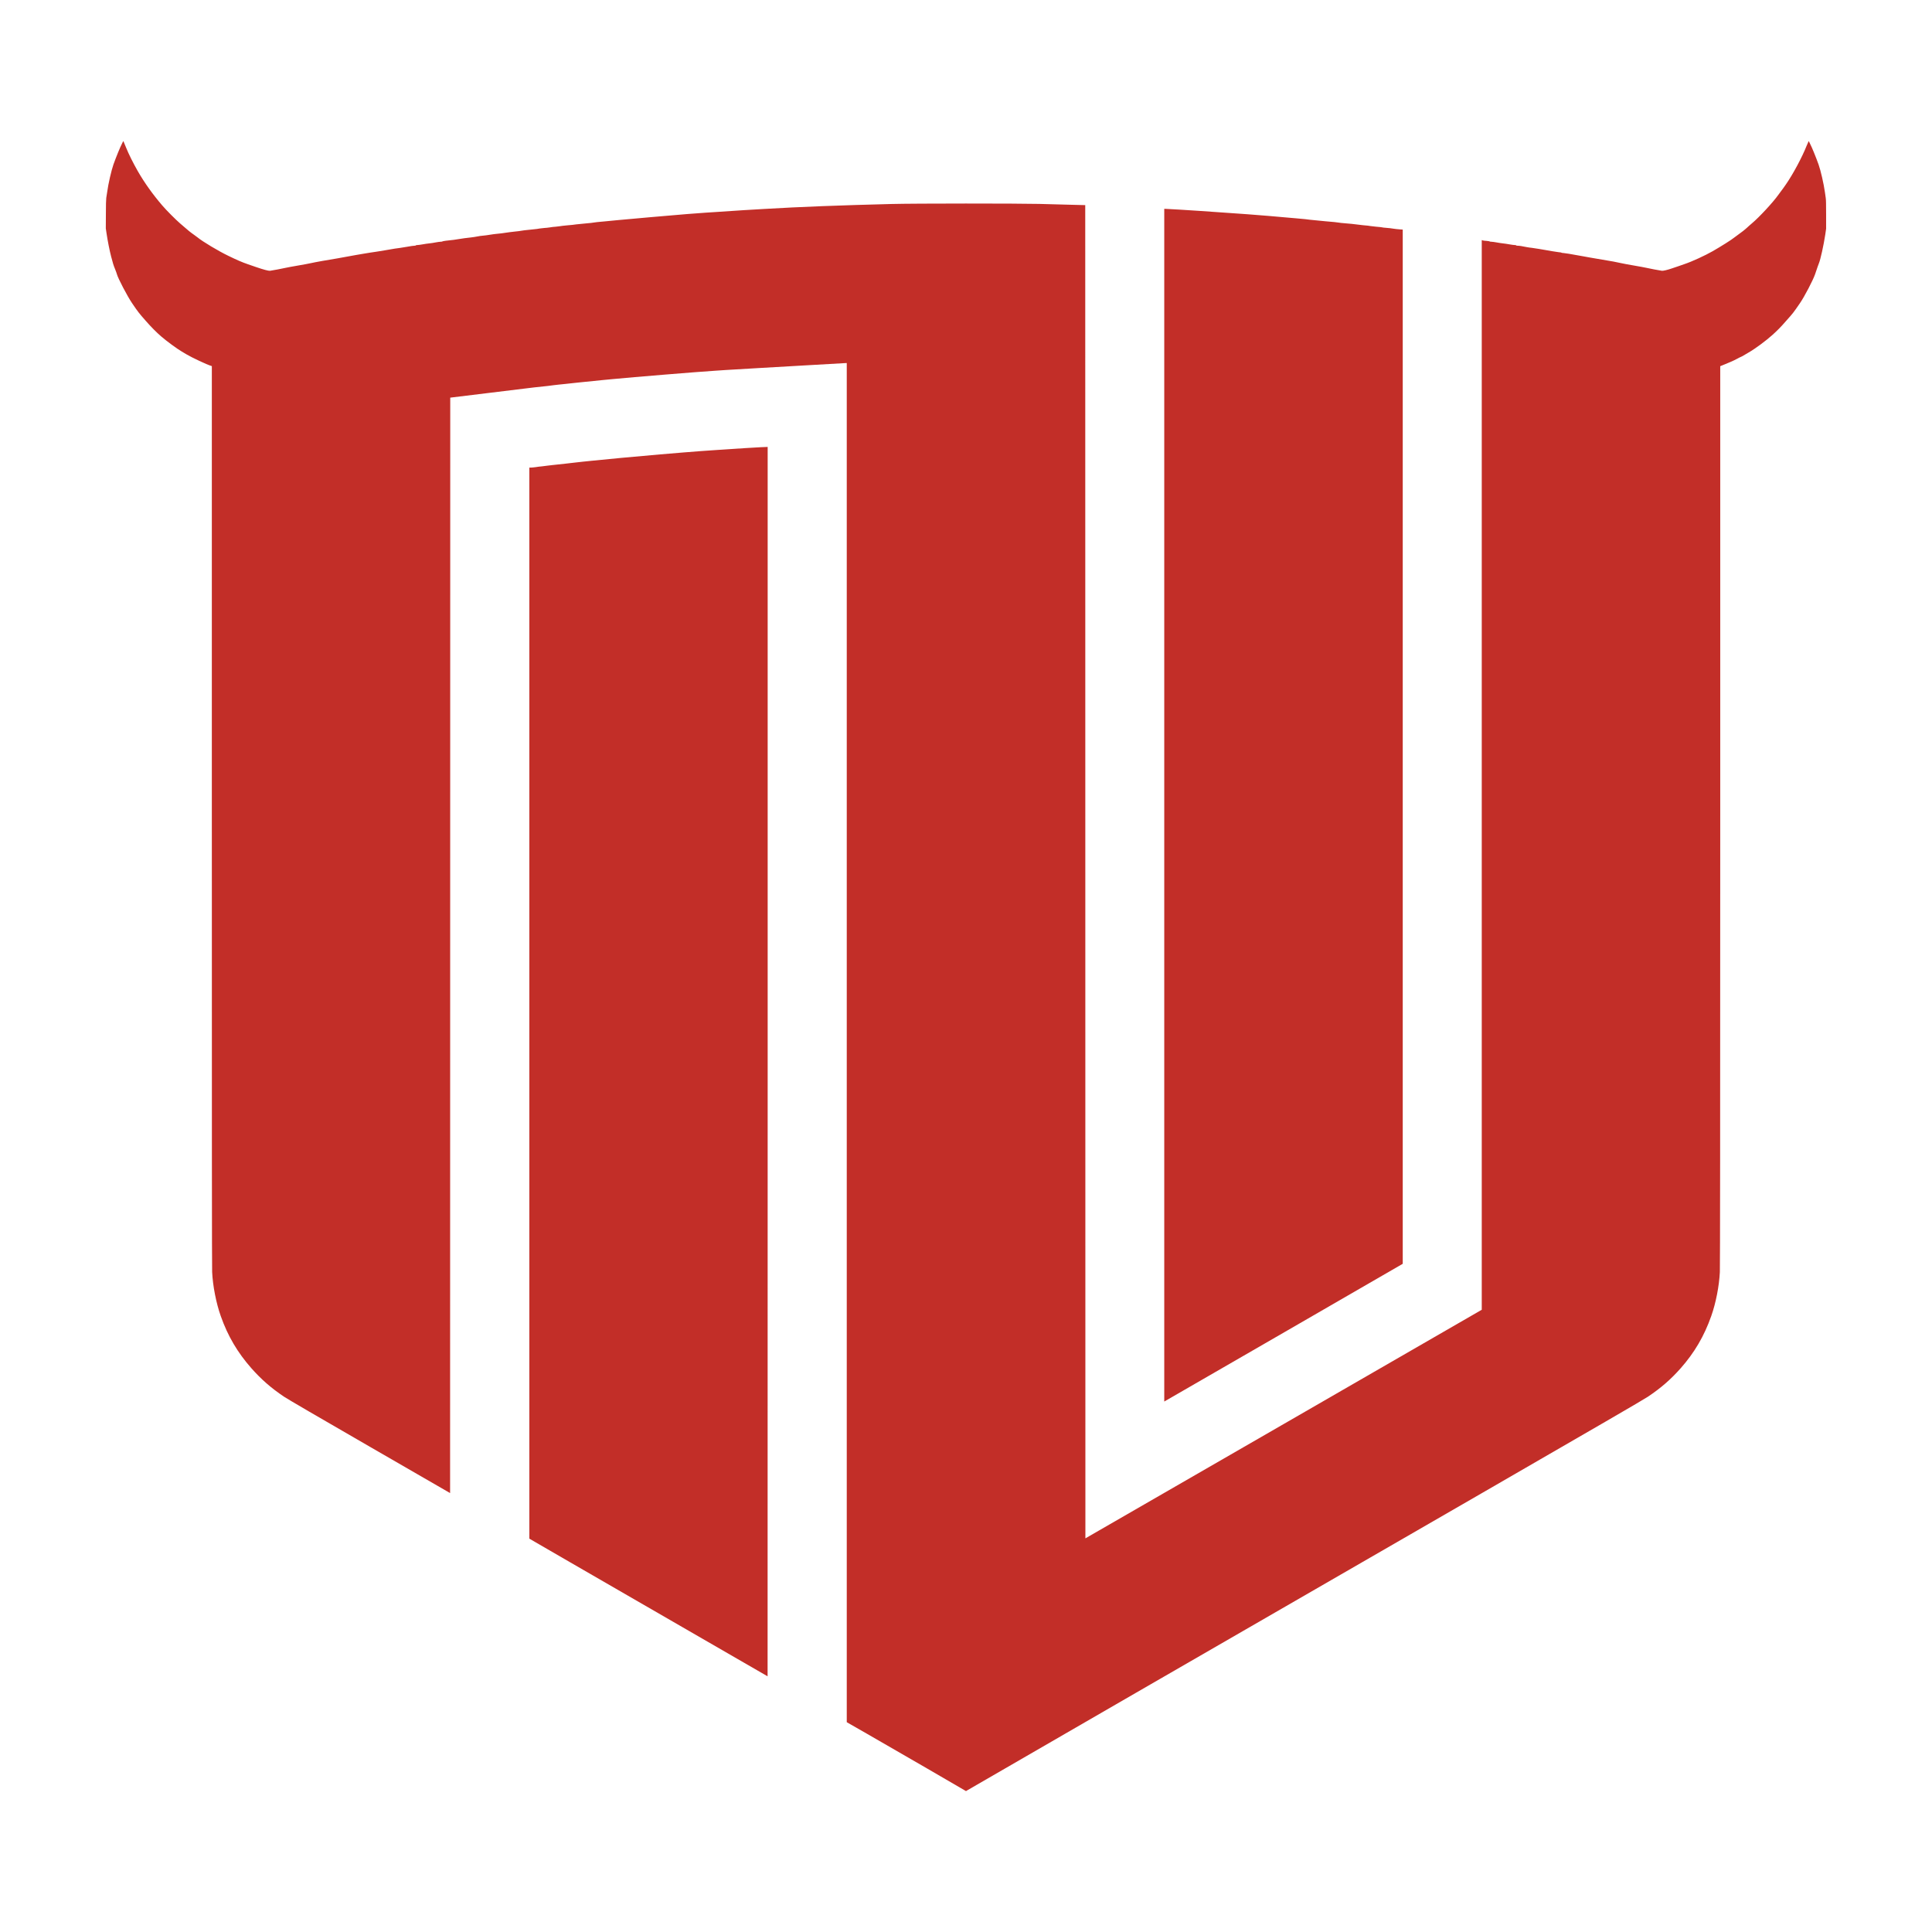
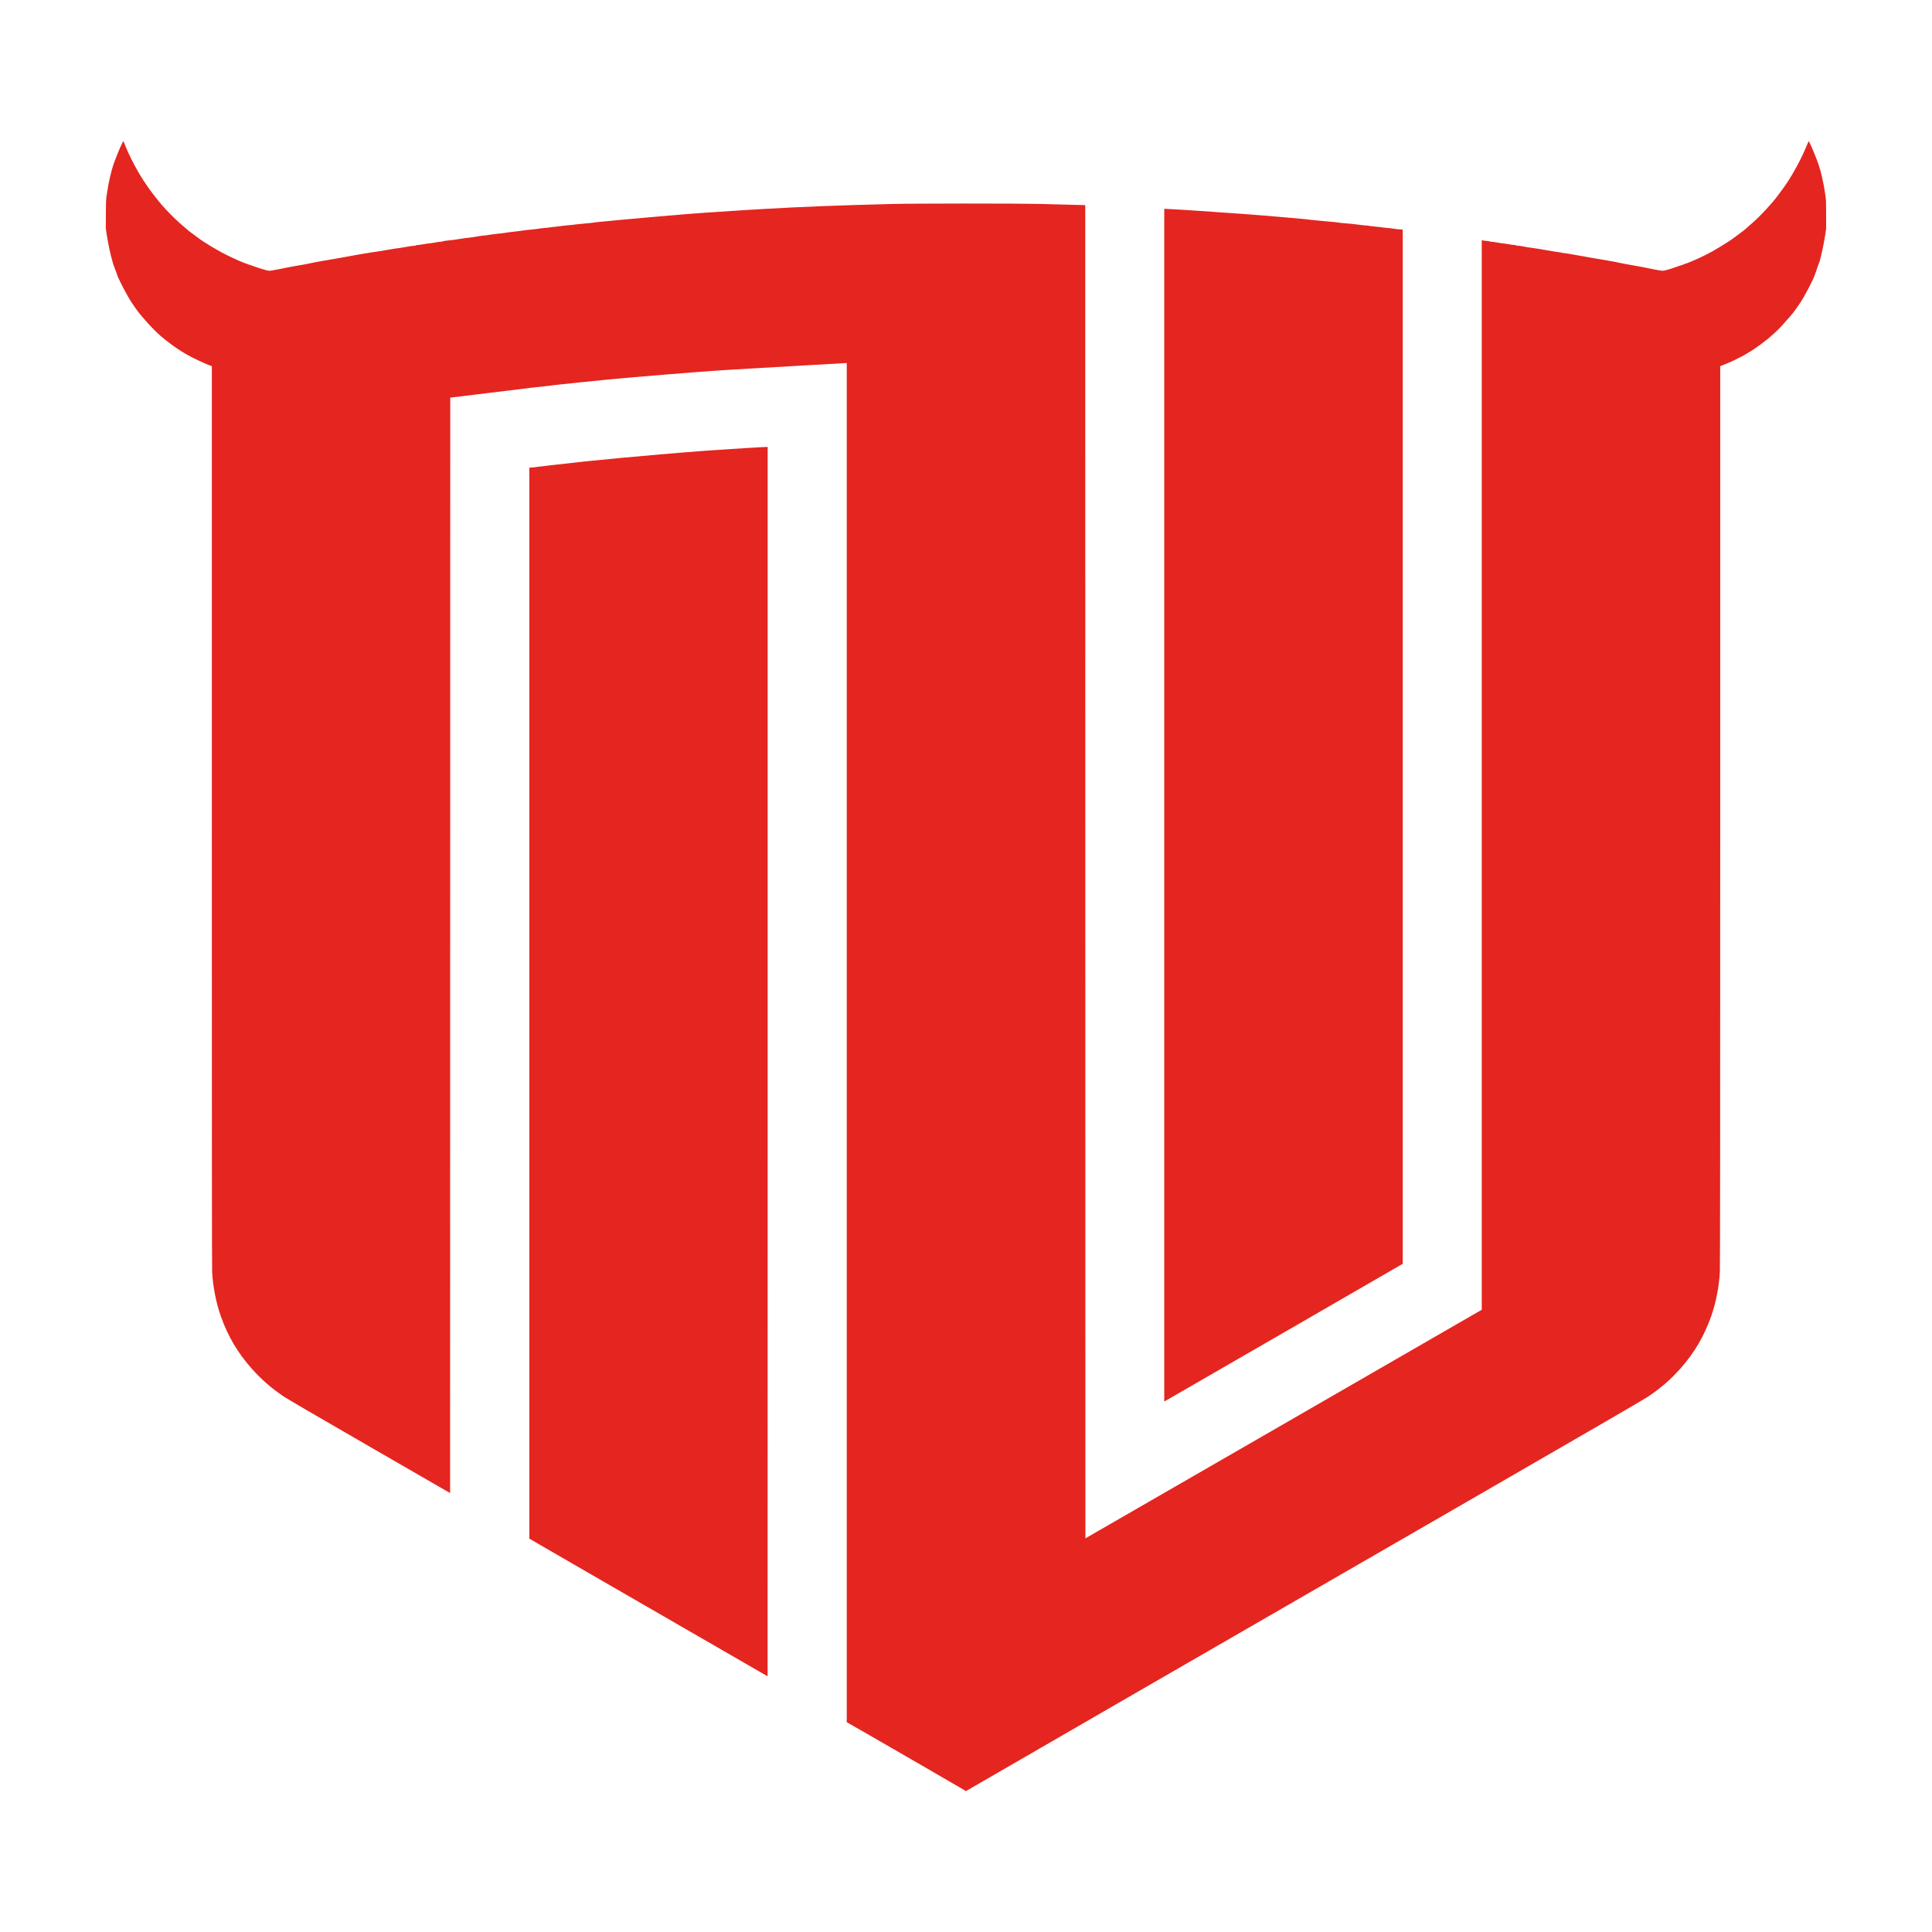
<svg xmlns="http://www.w3.org/2000/svg" viewBox="0 0 256 256">
-   <path fill="#c22e28" fill-rule="evenodd" d="M122.79 234.30C119.92 232.64 116.36 230.59 114.89 229.74L112.20 228.20L112.20 138.16L112.20 48.11L112.03 48.11C111.93 48.11 109.65 48.24 106.95 48.40C104.26 48.55 101.37 48.72 100.53 48.77C98.67 48.88 97.08 48.97 96.14 49.03C95.76 49.06 95.16 49.10 94.81 49.12C92.54 49.26 83.81 49.98 81.11 50.24C80.73 50.28 80.12 50.33 79.75 50.37C79.39 50.40 78.91 50.45 78.68 50.48C78.45 50.50 77.96 50.55 77.58 50.59C77.21 50.63 76.73 50.67 76.51 50.70C76.29 50.72 75.92 50.76 75.68 50.79C75.44 50.81 75.06 50.85 74.85 50.88C74.63 50.90 74.27 50.94 74.06 50.96C73.84 50.98 73.52 51.02 73.36 51.04C73.19 51.07 72.84 51.11 72.59 51.14C71.86 51.21 71.33 51.27 70.81 51.33C70.55 51.37 70.07 51.42 69.74 51.46C69.42 51.50 67.01 51.79 64.41 52.11L59.66 52.69L59.65 125.27L59.64 197.84L49.04 191.72C41.97 187.64 38.16 185.42 37.62 185.06C35.94 183.93 34.63 182.79 33.32 181.31C31.49 179.24 30.18 177.03 29.25 174.38C28.64 172.66 28.20 170.40 28.11 168.55C28.08 167.87 28.07 149.46 28.07 108.05L28.07 48.51L27.97 48.48C27.38 48.30 25.47 47.40 24.74 46.97C24.56 46.86 24.27 46.69 24.10 46.59C23.49 46.24 22.06 45.19 21.36 44.58C20.75 44.06 20.00 43.30 19.31 42.51C18.39 41.46 18.32 41.38 17.48 40.14C16.87 39.24 15.63 36.87 15.49 36.33C15.46 36.22 15.36 35.93 15.26 35.69C15.03 35.13 14.96 34.89 14.72 33.97C14.51 33.15 14.28 31.99 14.12 30.94L14.02 30.26L14.03 28.42C14.03 27.19 14.05 26.46 14.08 26.23C14.11 26.03 14.16 25.69 14.20 25.46C14.35 24.33 14.76 22.58 15.03 21.80C15.40 20.77 15.91 19.52 16.17 19.02L16.33 18.69L16.41 18.84C16.45 18.93 16.59 19.26 16.72 19.59C17.05 20.41 17.61 21.54 18.27 22.70C19.14 24.21 20.22 25.73 21.48 27.20C22.03 27.85 23.33 29.15 23.87 29.61C24.09 29.79 24.37 30.04 24.50 30.15C24.74 30.38 25.31 30.84 25.72 31.12C25.87 31.22 26.07 31.37 26.18 31.46C26.86 32.02 28.97 33.28 30.22 33.88C31.45 34.48 32.06 34.74 32.84 35.01C33.00 35.07 33.49 35.23 33.94 35.39C34.93 35.73 35.57 35.90 35.78 35.88C36.09 35.84 37.52 35.57 37.84 35.49C38.02 35.45 38.75 35.31 39.46 35.19C40.17 35.07 40.97 34.92 41.23 34.86C41.69 34.75 43.50 34.43 44.74 34.23C45.05 34.17 45.40 34.11 45.51 34.09C45.76 34.04 46.53 33.90 47.22 33.78C47.52 33.73 47.97 33.65 48.22 33.61C48.48 33.56 48.83 33.51 49.01 33.48C49.51 33.41 50.42 33.27 50.99 33.17C52.13 32.97 52.73 32.87 53.00 32.85C53.16 32.83 53.60 32.76 53.99 32.69C54.37 32.62 54.78 32.56 54.90 32.56C55.01 32.56 55.10 32.54 55.10 32.51C55.10 32.49 55.19 32.47 55.30 32.47C55.40 32.47 55.71 32.43 55.99 32.38C56.26 32.33 56.66 32.27 56.88 32.25C57.10 32.23 57.48 32.17 57.73 32.12C57.99 32.07 58.29 32.03 58.40 32.03C58.51 32.03 58.61 32.01 58.62 31.99C58.63 31.97 58.83 31.93 59.07 31.90C60.11 31.79 60.32 31.76 60.78 31.68C61.27 31.60 61.75 31.53 62.42 31.46C62.63 31.44 63.00 31.38 63.26 31.33C63.51 31.28 63.78 31.24 63.87 31.24C63.95 31.24 64.20 31.21 64.41 31.18C65.32 31.04 65.74 30.98 65.86 30.98C65.93 30.98 66.18 30.95 66.43 30.92C67.37 30.78 67.85 30.72 68.34 30.67C68.62 30.65 68.93 30.60 69.04 30.58C69.23 30.54 69.49 30.51 70.66 30.39C71.01 30.36 71.39 30.31 71.49 30.28C71.60 30.26 71.88 30.23 72.11 30.21C72.34 30.20 72.68 30.16 72.87 30.13C73.07 30.09 73.41 30.05 73.64 30.04C73.87 30.02 74.13 29.99 74.21 29.97C74.29 29.95 74.72 29.90 75.15 29.86C75.59 29.83 76.13 29.77 76.36 29.73C76.59 29.70 77.18 29.64 77.67 29.60C78.17 29.56 78.61 29.51 78.66 29.49C78.71 29.47 79.35 29.40 80.08 29.34C80.82 29.27 81.66 29.19 81.94 29.16C82.23 29.13 84.19 28.95 86.28 28.77C90.94 28.37 91.96 28.28 93.51 28.18C93.92 28.15 94.69 28.10 95.21 28.07C97.25 27.93 98.09 27.87 98.51 27.85C99.01 27.82 100.08 27.76 101.20 27.69C106.08 27.40 111.42 27.20 118.14 27.03C121.18 26.95 134.81 26.95 137.73 27.02C138.89 27.05 140.73 27.10 141.82 27.13L143.80 27.18L143.81 115.51L143.82 203.84L170.08 188.70L196.34 173.55L196.34 102.68L196.34 31.81L196.44 31.85C196.50 31.88 196.74 31.91 196.97 31.92C197.20 31.94 197.39 31.97 197.39 31.99C197.39 32.01 197.49 32.03 197.60 32.03C197.71 32.03 198.03 32.07 198.29 32.12C198.56 32.17 198.94 32.23 199.14 32.25C199.35 32.27 199.74 32.33 200.02 32.38C200.29 32.43 200.60 32.47 200.71 32.47C200.81 32.47 200.90 32.49 200.90 32.51C200.90 32.54 200.99 32.56 201.10 32.56C201.32 32.56 201.66 32.61 202.28 32.74C202.49 32.78 202.81 32.83 202.98 32.84C203.15 32.86 203.56 32.92 203.90 32.98C204.24 33.04 204.63 33.11 204.78 33.13C204.92 33.15 205.31 33.22 205.63 33.28C205.96 33.34 206.37 33.40 206.56 33.42C206.75 33.43 206.90 33.46 206.90 33.48C206.90 33.50 207.03 33.52 207.20 33.53C207.47 33.55 207.88 33.62 209.77 33.96C210.18 34.04 210.58 34.11 210.65 34.12C211.00 34.18 213.38 34.59 213.80 34.66C214.07 34.71 214.50 34.80 214.77 34.86C215.03 34.92 215.83 35.07 216.54 35.19C217.25 35.31 217.98 35.45 218.16 35.49C218.48 35.57 219.91 35.84 220.22 35.88C220.38 35.90 220.97 35.76 221.49 35.58C221.65 35.53 222.03 35.39 222.35 35.29C222.66 35.18 223.04 35.05 223.18 35.00C224.18 34.67 225.93 33.86 226.93 33.29C228.08 32.63 229.46 31.76 229.82 31.46C229.93 31.37 230.14 31.22 230.28 31.12C230.69 30.84 231.27 30.38 231.51 30.15C231.63 30.04 231.90 29.79 232.12 29.61C233.10 28.79 234.93 26.82 235.66 25.79C235.78 25.62 235.94 25.40 236.02 25.30C236.10 25.21 236.39 24.80 236.66 24.41C237.58 23.08 238.79 20.83 239.39 19.31C239.48 19.10 239.58 18.87 239.61 18.81L239.67 18.69L239.83 19.02C240.09 19.52 240.60 20.77 240.97 21.80C241.25 22.58 241.65 24.33 241.81 25.46C241.84 25.69 241.89 26.03 241.92 26.23C241.96 26.47 241.97 27.14 241.97 28.44L241.97 30.30L241.86 31.07C241.64 32.51 241.22 34.41 241.01 34.90C240.94 35.06 240.83 35.39 240.51 36.33C240.25 37.10 239.10 39.31 238.49 40.19C237.61 41.47 237.60 41.48 236.69 42.50C235.94 43.36 235.59 43.71 234.89 44.35C234.03 45.13 232.55 46.23 231.68 46.72C231.42 46.87 231.12 47.04 231.02 47.11C230.93 47.17 230.76 47.26 230.65 47.30C230.54 47.34 230.30 47.47 230.10 47.58C229.80 47.75 228.98 48.11 228.17 48.43L227.94 48.52L227.94 108.05C227.94 149.47 227.92 167.87 227.89 168.55C227.80 170.40 227.36 172.66 226.75 174.38C225.82 177.03 224.52 179.24 222.69 181.31C221.36 182.81 220.05 183.94 218.33 185.09C217.73 185.49 211.25 189.25 196.23 197.92C164.20 216.40 129.10 236.67 128.13 237.25L128.00 237.33L122.79 234.30ZM91.30 216.11C85.57 212.80 78.47 208.70 75.51 206.99L70.14 203.88L70.14 132.92L70.14 61.96L70.33 61.96C70.44 61.96 70.72 61.93 70.96 61.90C71.19 61.86 71.59 61.81 71.84 61.79C72.10 61.76 72.45 61.72 72.63 61.69C72.80 61.67 73.12 61.63 73.33 61.61C73.70 61.57 74.20 61.51 74.91 61.44C75.12 61.41 75.46 61.37 75.68 61.35C75.90 61.33 76.25 61.29 76.47 61.26C76.68 61.24 77.05 61.20 77.28 61.17C77.51 61.15 77.99 61.10 78.35 61.06C78.71 61.03 79.31 60.97 79.68 60.93C80.79 60.82 81.60 60.74 82.34 60.67C84.24 60.48 90.55 59.94 92.90 59.77C93.62 59.72 94.46 59.66 94.76 59.64C96.28 59.52 101.69 59.19 101.72 59.22C101.72 59.22 101.73 95.88 101.72 140.67L101.71 222.12L91.30 216.11ZM154.27 106.69L154.27 27.67L154.55 27.68C155.07 27.70 157.41 27.84 158.87 27.94C160.69 28.06 164.15 28.30 164.46 28.33C164.58 28.34 164.97 28.37 165.31 28.39C167.32 28.54 169.30 28.71 170.14 28.79C170.36 28.81 171.14 28.88 171.87 28.94C172.59 29.00 173.37 29.08 173.60 29.12C173.83 29.15 174.74 29.24 175.63 29.32C176.53 29.39 177.30 29.47 177.34 29.49C177.39 29.51 177.86 29.56 178.37 29.60C178.89 29.64 179.40 29.69 179.50 29.71C179.60 29.73 180.09 29.79 180.59 29.84C181.10 29.88 181.54 29.93 181.57 29.95C181.61 29.96 181.96 30.00 182.35 30.04C182.75 30.07 183.08 30.11 183.11 30.12C183.13 30.14 183.39 30.17 183.69 30.19C184.00 30.21 184.42 30.26 184.63 30.30C184.84 30.33 185.20 30.38 185.44 30.39L185.87 30.42L185.87 98.94L185.87 167.46L170.28 176.47C161.71 181.42 154.60 185.53 154.48 185.59L154.27 185.71L154.27 106.69Z" />
+   <path fill="#E5251F" fill-rule="evenodd" d="M122.79 234.30C119.92 232.64 116.36 230.59 114.89 229.74L112.20 228.20L112.20 138.16L112.20 48.11L112.03 48.11C111.93 48.11 109.65 48.24 106.95 48.40C104.26 48.55 101.37 48.72 100.53 48.77C98.67 48.88 97.08 48.97 96.14 49.03C95.76 49.06 95.16 49.10 94.81 49.12C92.54 49.26 83.81 49.98 81.11 50.24C80.73 50.28 80.12 50.33 79.75 50.37C79.39 50.40 78.91 50.45 78.68 50.48C78.45 50.50 77.96 50.55 77.58 50.59C77.21 50.63 76.73 50.67 76.51 50.70C76.29 50.72 75.92 50.76 75.68 50.79C75.44 50.81 75.06 50.85 74.85 50.88C74.63 50.90 74.27 50.94 74.06 50.96C73.84 50.98 73.52 51.02 73.36 51.04C73.19 51.07 72.84 51.11 72.59 51.14C71.86 51.21 71.33 51.27 70.81 51.33C70.55 51.37 70.07 51.42 69.74 51.46C69.42 51.50 67.01 51.79 64.41 52.11L59.66 52.69L59.65 125.27L59.64 197.84L49.04 191.72C41.97 187.64 38.16 185.42 37.62 185.06C35.94 183.93 34.63 182.79 33.32 181.31C31.49 179.24 30.18 177.03 29.25 174.38C28.64 172.66 28.20 170.40 28.11 168.55C28.08 167.87 28.07 149.46 28.07 108.05L28.07 48.51L27.97 48.48C27.38 48.30 25.47 47.40 24.74 46.97C24.56 46.86 24.27 46.69 24.10 46.59C23.49 46.24 22.06 45.19 21.36 44.58C20.75 44.06 20.00 43.30 19.31 42.51C18.39 41.46 18.32 41.38 17.48 40.14C16.87 39.24 15.63 36.87 15.49 36.33C15.46 36.22 15.36 35.93 15.26 35.69C15.03 35.13 14.96 34.89 14.72 33.97C14.51 33.15 14.28 31.99 14.12 30.94L14.02 30.26L14.03 28.42C14.03 27.19 14.05 26.46 14.08 26.23C14.11 26.03 14.16 25.69 14.20 25.46C14.35 24.33 14.76 22.58 15.03 21.80C15.40 20.77 15.91 19.52 16.17 19.02L16.33 18.69L16.41 18.84C16.45 18.93 16.59 19.26 16.72 19.59C17.05 20.41 17.61 21.54 18.27 22.70C19.14 24.21 20.22 25.73 21.48 27.20C22.03 27.85 23.33 29.15 23.87 29.61C24.09 29.79 24.37 30.04 24.50 30.15C24.74 30.38 25.31 30.84 25.72 31.12C25.87 31.22 26.07 31.37 26.18 31.46C26.86 32.02 28.97 33.28 30.22 33.88C31.45 34.48 32.06 34.74 32.84 35.01C33.00 35.07 33.49 35.23 33.94 35.39C34.93 35.73 35.57 35.90 35.78 35.88C36.09 35.84 37.52 35.57 37.84 35.49C38.02 35.45 38.75 35.31 39.46 35.19C40.17 35.07 40.97 34.92 41.23 34.86C41.69 34.75 43.50 34.43 44.74 34.23C45.05 34.17 45.40 34.11 45.51 34.09C45.76 34.04 46.53 33.90 47.22 33.78C47.52 33.73 47.97 33.65 48.22 33.61C48.48 33.56 48.83 33.51 49.01 33.48C49.51 33.41 50.42 33.27 50.99 33.17C52.13 32.97 52.73 32.87 53.00 32.85C53.16 32.83 53.60 32.76 53.99 32.69C54.37 32.62 54.78 32.56 54.90 32.56C55.01 32.56 55.10 32.54 55.10 32.51C55.10 32.49 55.19 32.47 55.30 32.47C55.40 32.47 55.71 32.43 55.99 32.38C56.26 32.33 56.66 32.27 56.88 32.25C57.10 32.23 57.48 32.17 57.73 32.12C57.99 32.07 58.29 32.03 58.40 32.03C58.51 32.03 58.61 32.01 58.62 31.99C58.63 31.97 58.83 31.93 59.07 31.90C60.11 31.79 60.32 31.76 60.78 31.68C61.27 31.60 61.75 31.53 62.42 31.46C62.63 31.44 63.00 31.38 63.26 31.33C63.51 31.28 63.78 31.24 63.87 31.24C63.95 31.24 64.20 31.21 64.41 31.18C65.32 31.04 65.74 30.98 65.86 30.98C65.93 30.98 66.18 30.95 66.43 30.92C67.37 30.78 67.85 30.72 68.34 30.67C68.62 30.65 68.93 30.60 69.04 30.58C69.23 30.54 69.49 30.51 70.66 30.39C71.01 30.36 71.39 30.31 71.49 30.28C71.60 30.26 71.88 30.23 72.11 30.21C72.34 30.20 72.68 30.16 72.87 30.13C73.07 30.09 73.41 30.05 73.64 30.04C73.87 30.02 74.13 29.99 74.21 29.97C74.29 29.95 74.72 29.90 75.15 29.86C75.59 29.83 76.13 29.77 76.36 29.73C76.59 29.70 77.18 29.64 77.67 29.60C78.17 29.56 78.61 29.51 78.66 29.49C78.71 29.47 79.35 29.40 80.08 29.34C80.82 29.27 81.66 29.19 81.94 29.16C82.23 29.13 84.19 28.95 86.28 28.77C90.94 28.37 91.96 28.28 93.51 28.18C93.92 28.15 94.69 28.10 95.21 28.07C97.25 27.93 98.09 27.87 98.51 27.85C99.01 27.82 100.08 27.76 101.20 27.69C106.08 27.40 111.42 27.20 118.14 27.03C121.18 26.95 134.81 26.95 137.73 27.02C138.89 27.05 140.73 27.10 141.82 27.13L143.80 27.18L143.81 115.51L143.82 203.84L170.08 188.70L196.34 173.55L196.34 102.68L196.34 31.81L196.44 31.85C196.50 31.88 196.74 31.91 196.97 31.92C197.20 31.94 197.39 31.97 197.39 31.99C197.39 32.01 197.49 32.03 197.60 32.03C197.71 32.03 198.03 32.07 198.29 32.12C198.56 32.17 198.94 32.23 199.14 32.25C199.35 32.27 199.74 32.33 200.02 32.38C200.29 32.43 200.60 32.47 200.71 32.47C200.81 32.47 200.90 32.49 200.90 32.51C200.90 32.54 200.99 32.56 201.10 32.56C201.32 32.56 201.66 32.61 202.28 32.74C202.49 32.78 202.81 32.83 202.98 32.84C203.15 32.86 203.56 32.92 203.90 32.98C204.24 33.04 204.63 33.11 204.78 33.13C204.92 33.15 205.31 33.22 205.63 33.28C205.96 33.34 206.37 33.40 206.56 33.42C206.75 33.43 206.90 33.46 206.90 33.48C206.90 33.50 207.03 33.52 207.20 33.53C207.47 33.55 207.88 33.62 209.77 33.96C210.18 34.04 210.58 34.11 210.65 34.12C211.00 34.18 213.38 34.59 213.80 34.66C214.07 34.71 214.50 34.80 214.77 34.86C215.03 34.92 215.83 35.07 216.54 35.19C217.25 35.31 217.98 35.45 218.16 35.49C218.48 35.57 219.91 35.84 220.22 35.88C220.38 35.90 220.97 35.76 221.49 35.58C221.65 35.53 222.03 35.39 222.35 35.29C222.66 35.18 223.04 35.05 223.18 35.00C224.18 34.67 225.93 33.86 226.93 33.29C228.08 32.63 229.46 31.76 229.82 31.46C229.93 31.37 230.14 31.22 230.28 31.12C230.69 30.84 231.27 30.38 231.51 30.15C231.63 30.04 231.90 29.79 232.12 29.61C233.10 28.79 234.93 26.82 235.66 25.79C235.78 25.62 235.94 25.40 236.02 25.30C236.10 25.21 236.39 24.80 236.66 24.41C237.58 23.08 238.79 20.83 239.39 19.31C239.48 19.10 239.58 18.87 239.61 18.81L239.67 18.69L239.83 19.02C240.09 19.52 240.60 20.77 240.97 21.80C241.25 22.58 241.65 24.33 241.81 25.46C241.84 25.69 241.89 26.03 241.92 26.23C241.96 26.47 241.97 27.14 241.97 28.44L241.97 30.30L241.86 31.07C241.64 32.51 241.22 34.41 241.01 34.90C240.94 35.06 240.83 35.39 240.51 36.33C240.25 37.10 239.10 39.31 238.49 40.19C237.61 41.47 237.60 41.48 236.69 42.50C235.94 43.36 235.59 43.71 234.89 44.35C234.03 45.13 232.55 46.23 231.68 46.72C231.42 46.87 231.12 47.04 231.02 47.11C230.93 47.17 230.76 47.26 230.65 47.30C230.54 47.34 230.30 47.47 230.10 47.58C229.80 47.75 228.98 48.11 228.17 48.43L227.94 48.52L227.94 108.05C227.94 149.47 227.92 167.87 227.89 168.55C227.80 170.40 227.36 172.66 226.75 174.38C225.82 177.03 224.52 179.24 222.69 181.31C221.36 182.81 220.05 183.94 218.33 185.09C217.73 185.49 211.25 189.25 196.23 197.92C164.20 216.40 129.10 236.67 128.13 237.25L128.00 237.33L122.79 234.30ZM91.30 216.11C85.57 212.80 78.47 208.70 75.51 206.99L70.14 203.88L70.14 132.92L70.14 61.96L70.33 61.96C70.44 61.96 70.72 61.93 70.96 61.90C71.19 61.86 71.59 61.81 71.84 61.79C72.10 61.76 72.45 61.72 72.63 61.69C72.80 61.67 73.12 61.63 73.33 61.61C73.70 61.57 74.20 61.51 74.91 61.44C75.12 61.41 75.46 61.37 75.68 61.35C75.90 61.33 76.25 61.29 76.47 61.26C76.68 61.24 77.05 61.20 77.28 61.17C77.51 61.15 77.99 61.10 78.35 61.06C78.71 61.03 79.31 60.97 79.68 60.93C80.79 60.82 81.60 60.74 82.34 60.67C84.24 60.48 90.55 59.94 92.90 59.77C93.62 59.72 94.46 59.66 94.76 59.64C96.28 59.52 101.69 59.19 101.72 59.22C101.72 59.22 101.73 95.88 101.72 140.67L101.71 222.12L91.30 216.11ZM154.27 106.69L154.27 27.67L154.55 27.68C155.07 27.70 157.41 27.84 158.87 27.94C160.69 28.06 164.15 28.30 164.46 28.33C164.58 28.34 164.97 28.37 165.31 28.39C167.32 28.54 169.30 28.71 170.14 28.79C170.36 28.81 171.14 28.88 171.87 28.94C172.59 29.00 173.37 29.08 173.60 29.12C173.83 29.15 174.74 29.24 175.63 29.32C176.53 29.39 177.30 29.47 177.34 29.49C177.39 29.51 177.86 29.56 178.37 29.60C178.89 29.64 179.40 29.69 179.50 29.71C179.60 29.73 180.09 29.79 180.59 29.84C181.10 29.88 181.54 29.93 181.57 29.95C181.61 29.96 181.96 30.00 182.35 30.04C182.75 30.07 183.08 30.11 183.11 30.12C183.13 30.14 183.39 30.17 183.69 30.19C184.00 30.21 184.42 30.26 184.63 30.30C184.84 30.33 185.20 30.38 185.44 30.39L185.87 30.42L185.87 98.94L185.87 167.46L170.28 176.47C161.71 181.42 154.60 185.53 154.48 185.59L154.27 185.71L154.27 106.69Z" />
</svg>
